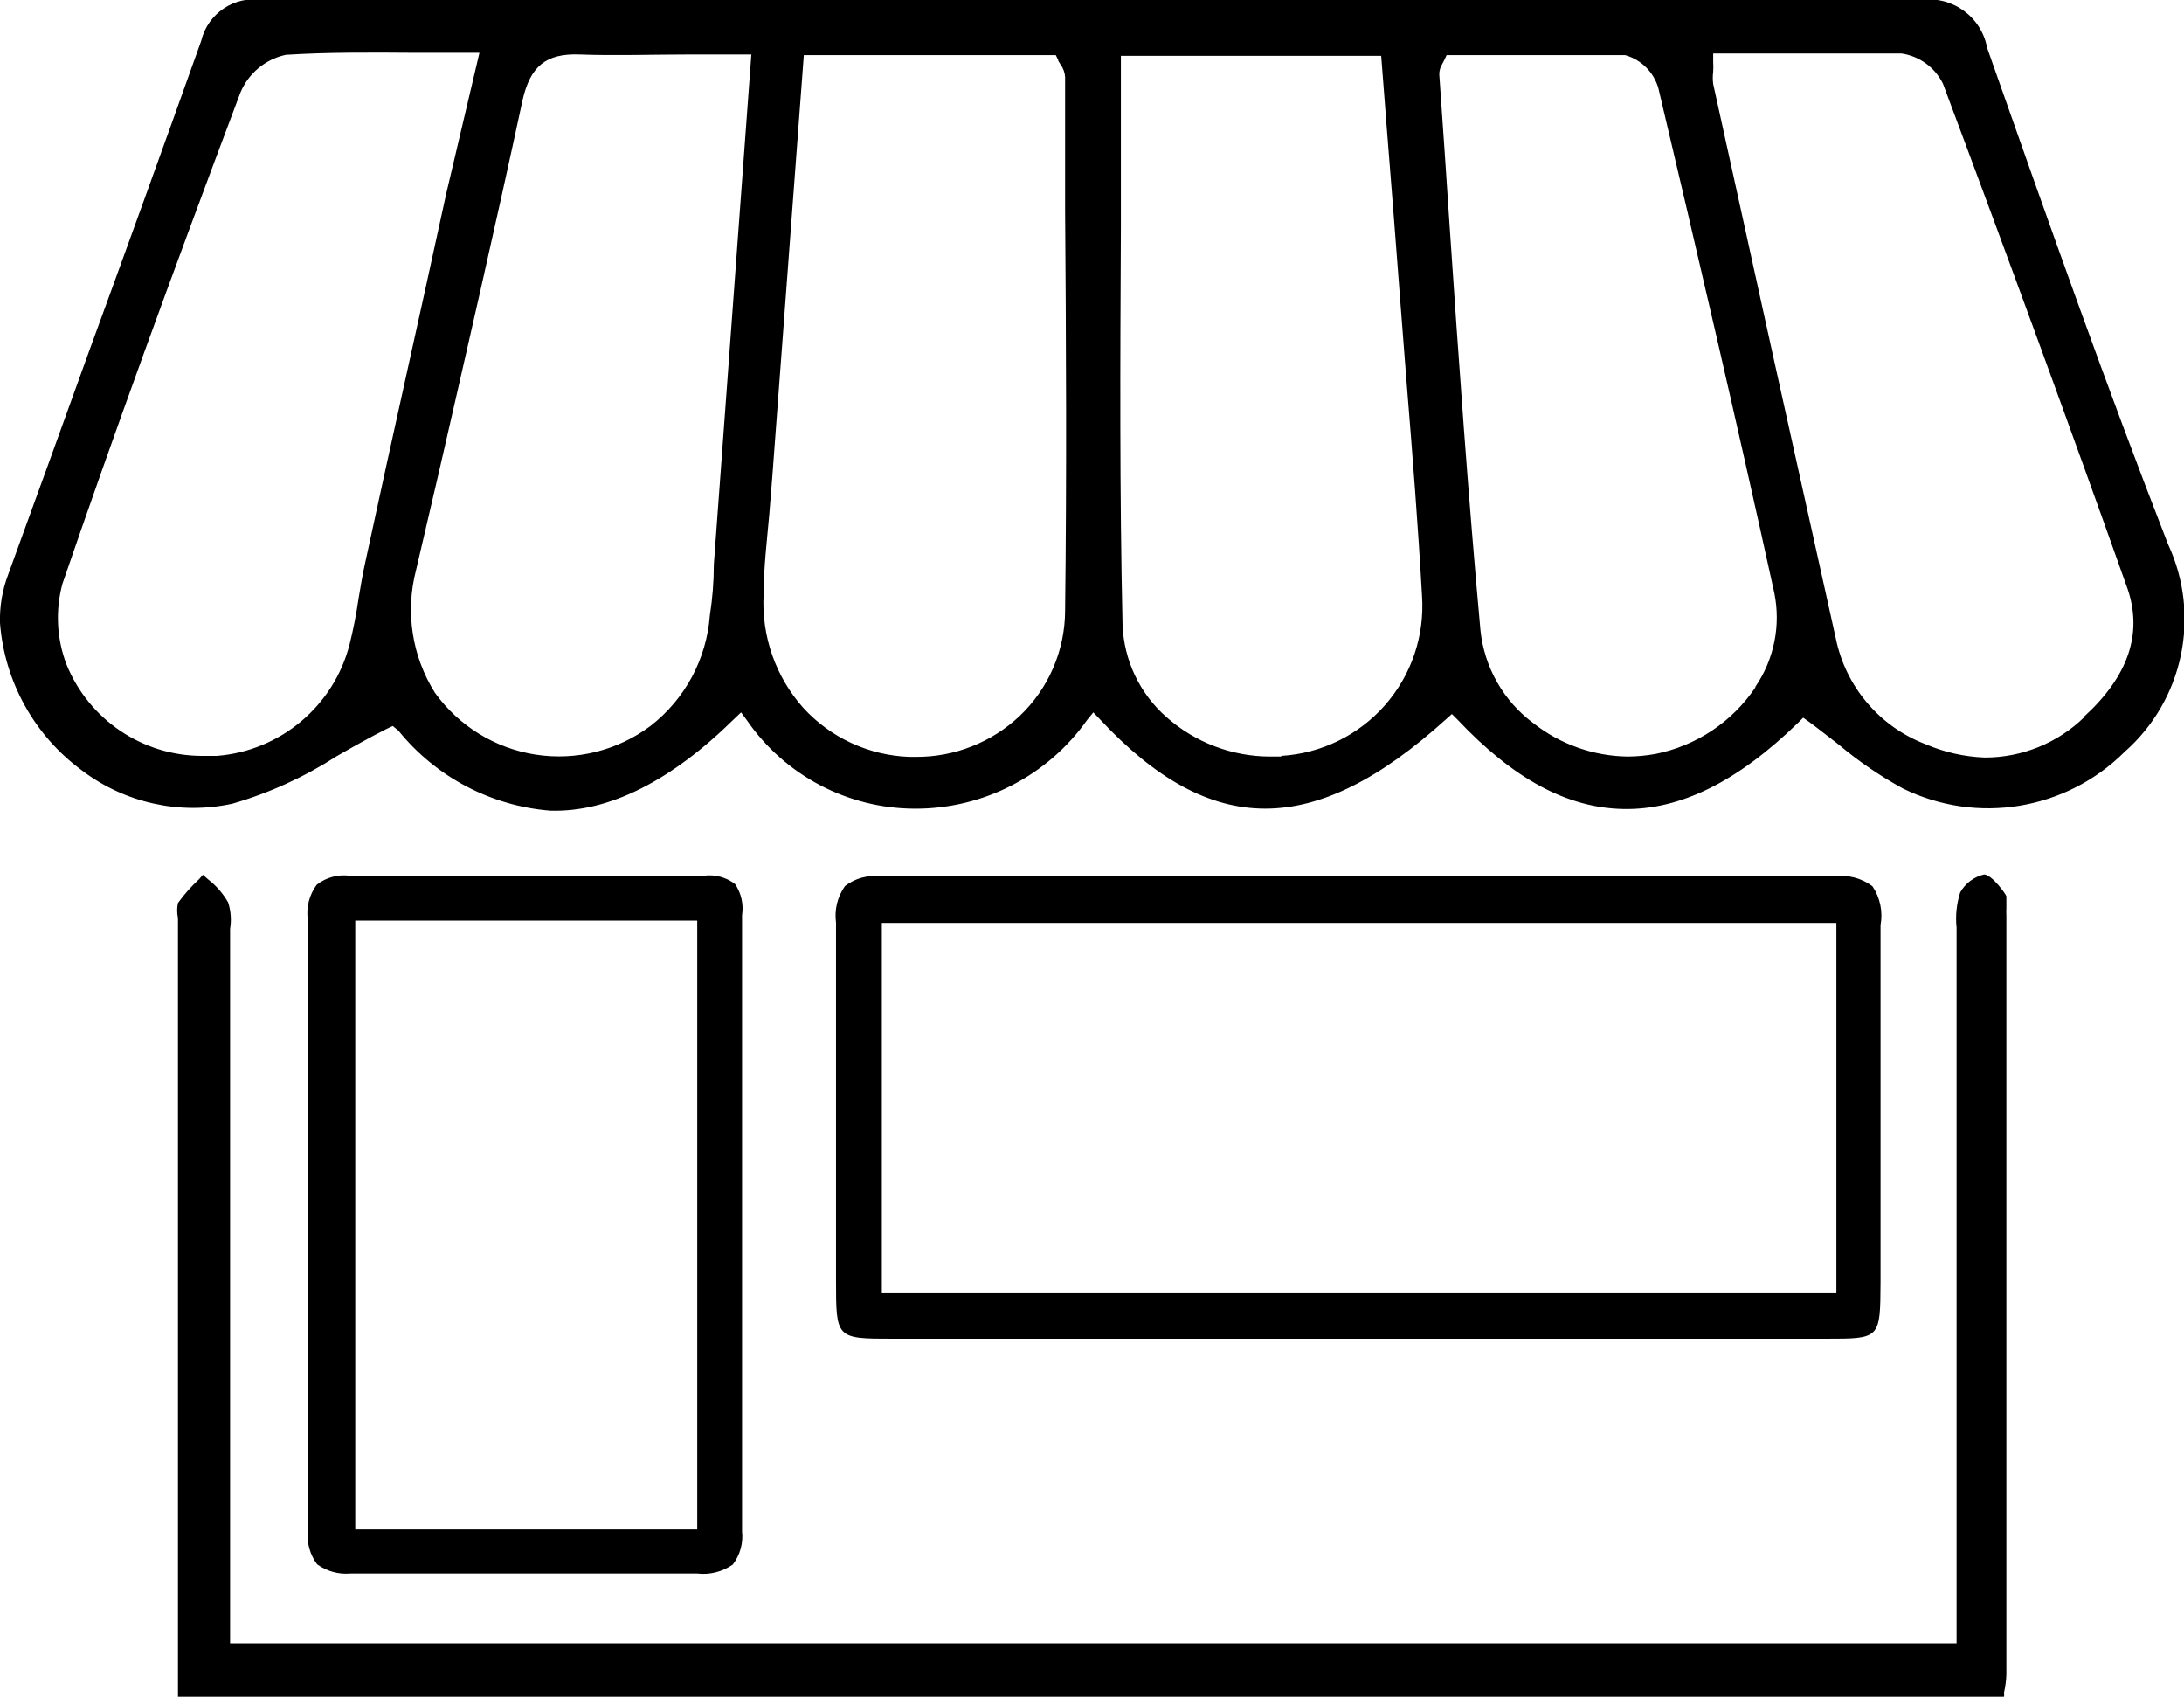
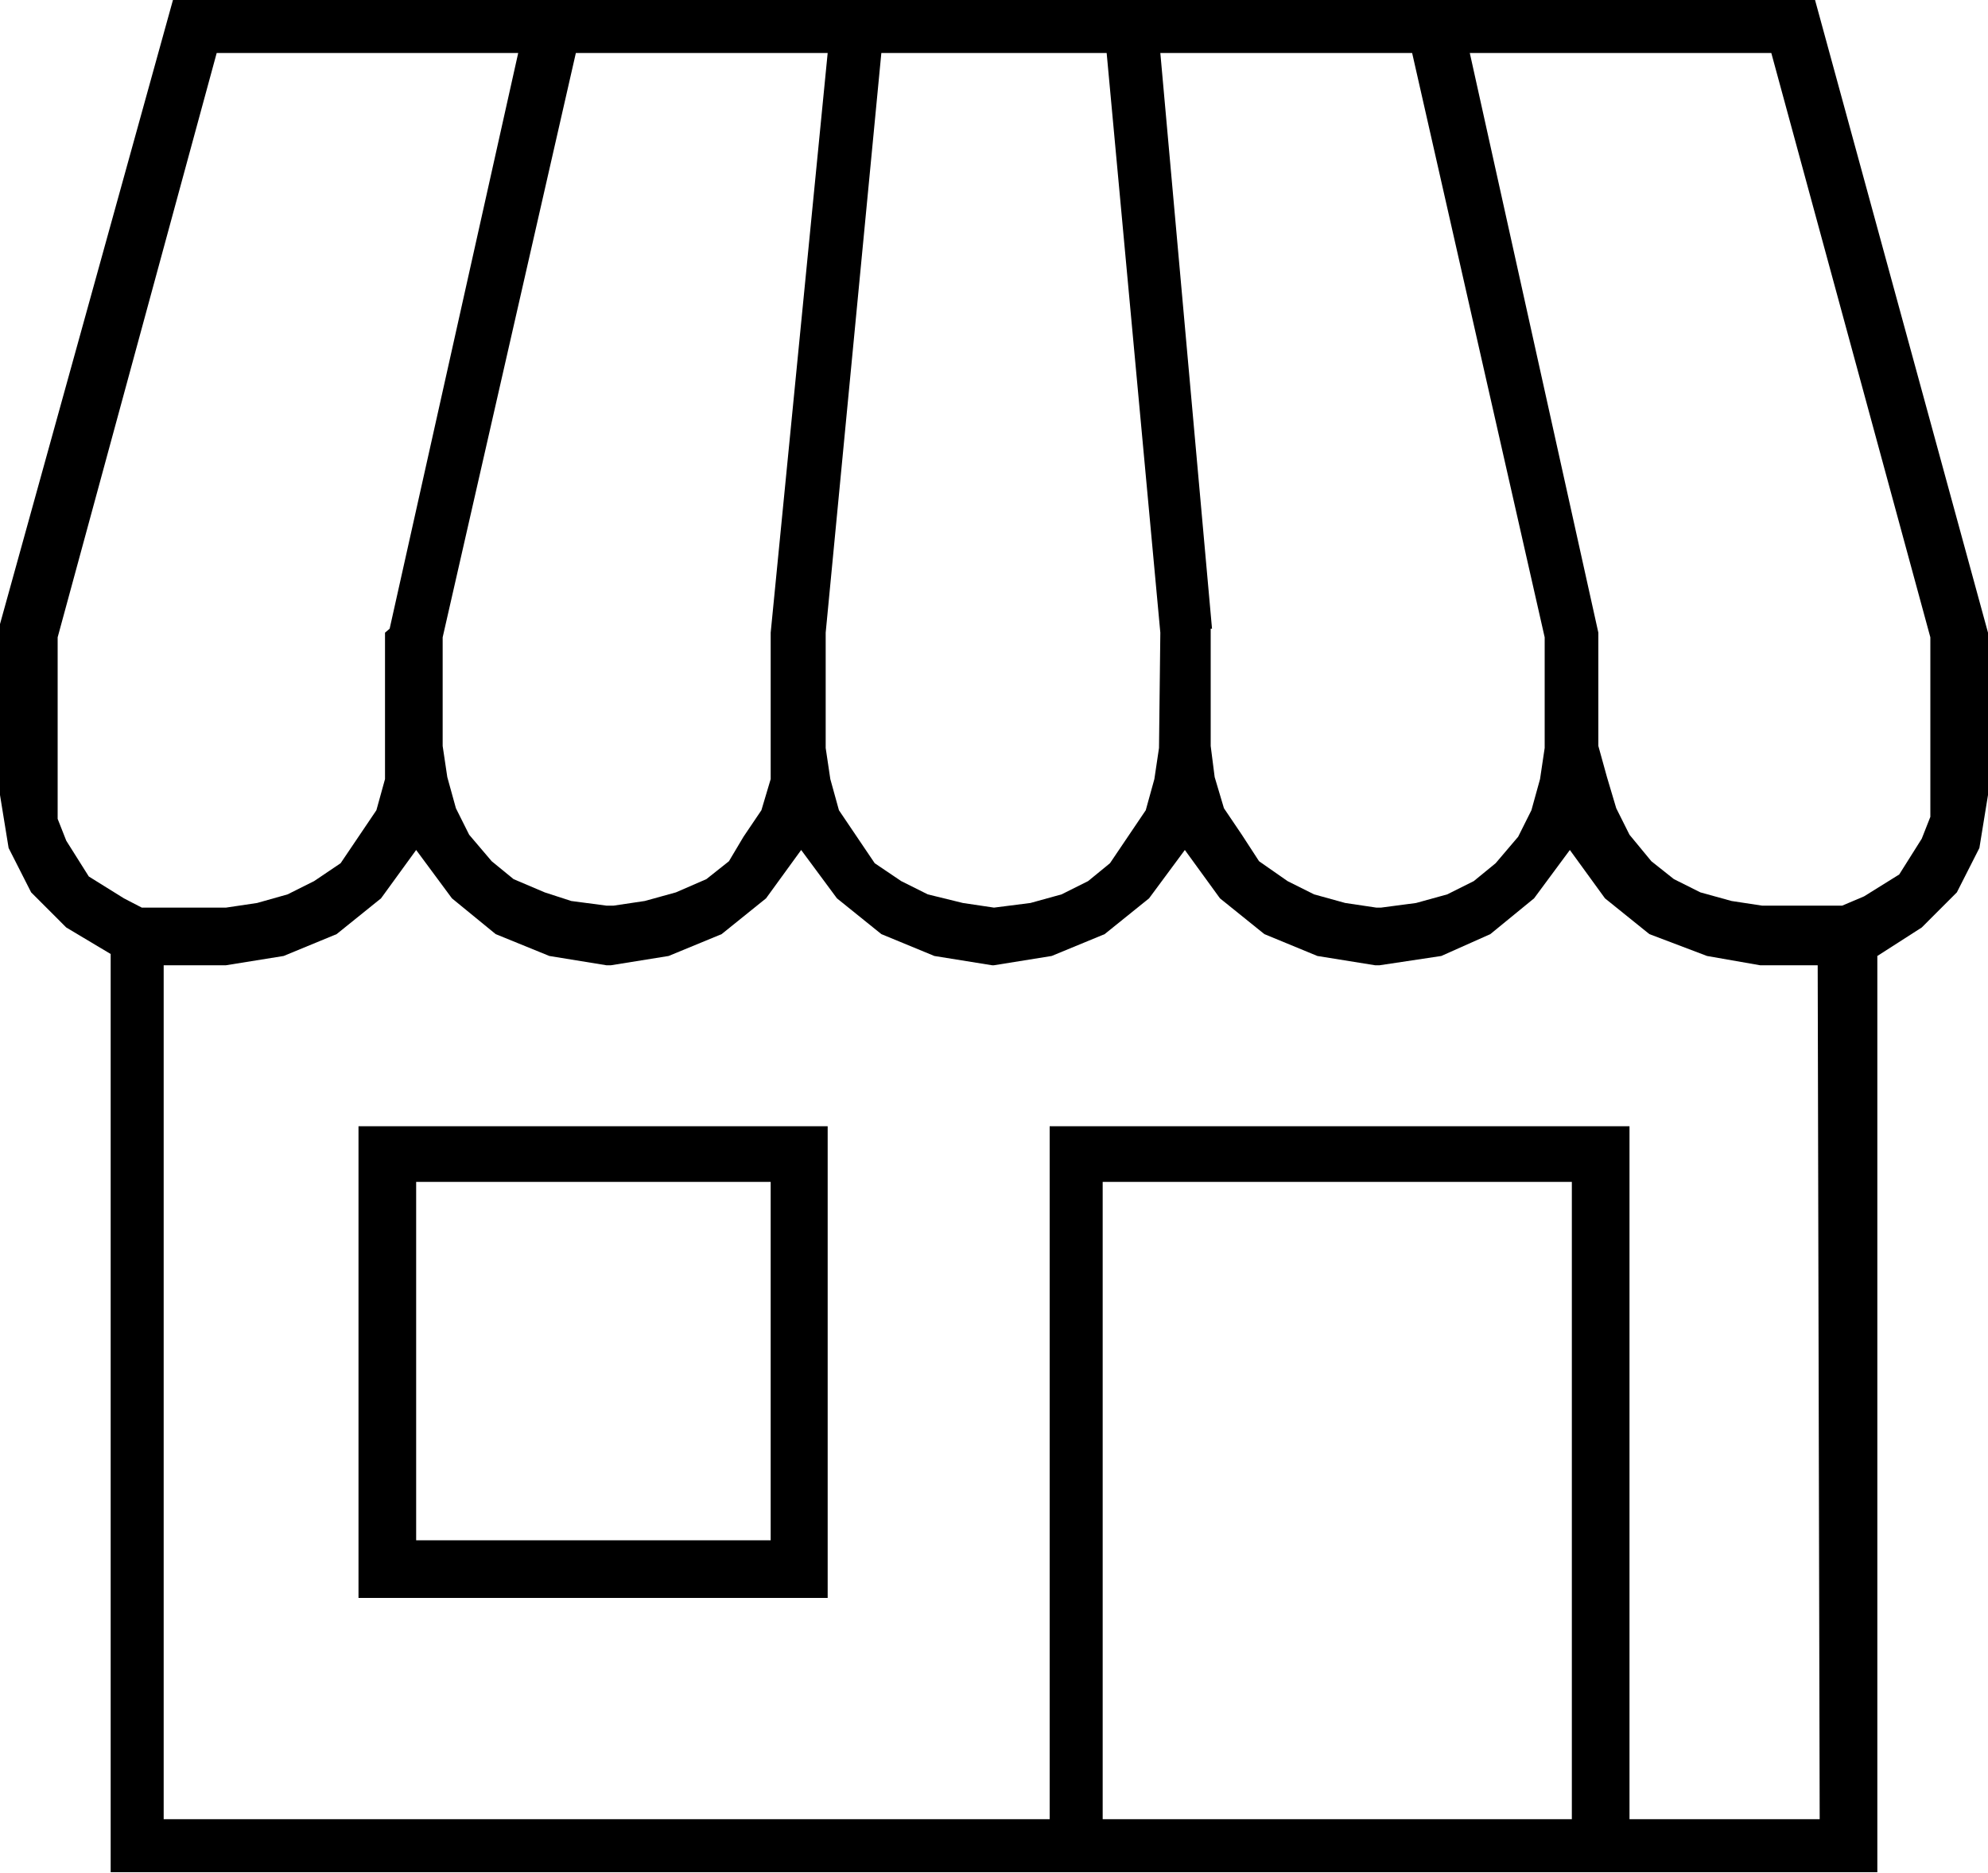
- <svg xmlns="http://www.w3.org/2000/svg" id="Layer_1" data-name="Layer 1" viewBox="0 0 65.78 51.09">
-   <defs />
-   <path class="cls-1" d="M59.76,26.33h0a1.12,1.12,0,0,0-.72.54,2.57,2.57,0,0,0-.11,1.06V49.48h-52V28.38c0-.14,0-.27,0-.41a1.69,1.69,0,0,0-.06-.8,2.36,2.36,0,0,0-.6-.69l-.16-.14L6,26.47a4.72,4.72,0,0,0-.64.72,1.06,1.06,0,0,0,0,.45c0,.1,0,.2,0,.29V29.3q0,10.31,0,20.6c0,.31,0,.62,0,.94,0,.09,0,.17,0,.25h55a.59.59,0,0,0,0-.13,2.86,2.86,0,0,0,.07-.54V27.56a1.55,1.55,0,0,1,0-.21c0-.11,0-.31,0-.36S60,26.34,59.76,26.33Zm-3.36.36a1.54,1.54,0,0,0-1.16-.3c-9.2,0-18.86,0-28.72,0h0a1.44,1.44,0,0,0-1.07.29,1.54,1.54,0,0,0-.27,1.1c0,2.5,0,5,0,7.49v3.27c0,1.77,0,1.77,1.71,1.77H55c1.63,0,1.63,0,1.64-1.69,0-1.13,0-2.26,0-3.38,0-2.42,0-4.92,0-7.38A1.59,1.59,0,0,0,56.4,26.69ZM55.31,38.94H26.56V27.79H55.31ZM22.14,26.62a1.26,1.26,0,0,0-.95-.25c-3.76,0-7.23,0-10.6,0h-.05a1.33,1.33,0,0,0-1,.27,1.43,1.43,0,0,0-.27,1.05c0,2.2,0,4.44,0,6.61v5.21c0,2.16,0,4.39,0,6.59a1.45,1.45,0,0,0,.28,1,1.48,1.48,0,0,0,1,.28c3.43,0,7,0,10.45,0a1.55,1.55,0,0,0,1.07-.27,1.39,1.39,0,0,0,.28-1c0-5.72,0-11.79,0-18.55A1.31,1.31,0,0,0,22.14,26.62ZM21,46.05H10.7V27.72H21ZM65.3,16.39C63.45,11.65,61.81,7,59.85,1.44a1.78,1.78,0,0,0-2-1.44h0C42.8,0,26.46,0,7.9,0h0A1.63,1.63,0,0,0,6.06,1.23q-1.68,4.71-3.4,9.41Q1.45,14,.25,17.29A3.81,3.81,0,0,0,0,18.76,6.09,6.09,0,0,0,2.47,23.2,5.55,5.55,0,0,0,7,24.2a11.87,11.87,0,0,0,3.14-1.43c.49-.28,1-.57,1.52-.83l.17-.08L12,22a6.55,6.55,0,0,0,4.58,2.41c1.76.05,3.63-.89,5.53-2.76l.21-.2.17.23a6.16,6.16,0,0,0,5.07,2.67,6.33,6.33,0,0,0,5.19-2.68l.18-.22.2.21c3.34,3.58,6.45,3.59,10.42,0l.18-.16.17.17c1.68,1.78,3.3,2.66,5,2.69s3.42-.81,5.26-2.6l.15-.15.17.12c.3.22.6.46.9.69a11.81,11.81,0,0,0,1.93,1.32,5.82,5.82,0,0,0,6.68-1.1A5.33,5.33,0,0,0,65.3,16.39ZM11,16.94c-.08.36-.14.72-.2,1.08a14,14,0,0,1-.27,1.38,4.49,4.49,0,0,1-4,3.36H6.08A4.41,4.41,0,0,1,2,20a3.94,3.94,0,0,1-.12-2.42C3.39,13.18,5.1,8.47,7.24,2.79A1.92,1.92,0,0,1,8.61,1.65c1.28-.08,2.57-.07,3.94-.06h1.89l-1,4.24C12.62,9.61,11.79,13.27,11,16.94ZM21.5,17q0,.76-.12,1.53a4.65,4.65,0,0,1-1.79,3.33,4.6,4.6,0,0,1-6.49-1,4.7,4.7,0,0,1-.57-3.69l.7-3c.84-3.66,1.71-7.44,2.51-11.16.23-1,.69-1.41,1.72-1.37s2.18,0,3.33,0h1.84Zm10.58,1.39a4.39,4.39,0,0,1-1.37,3.17,4.52,4.52,0,0,1-3.13,1.23h-.19a4.55,4.55,0,0,1-3.2-1.48A4.74,4.74,0,0,1,23,17.9c0-.8.1-1.62.17-2.41l.09-1.12.95-12.71H31.8l.07.14c0,.05.05.09.07.14a.7.7,0,0,1,.14.38c0,1.32,0,2.64,0,4C32.11,10.24,32.13,14.34,32.08,18.37Zm6.51,4.39h-.34a4.72,4.72,0,0,1-3.12-1.19,3.89,3.89,0,0,1-1.32-2.78c-.09-4-.07-8-.05-12,0-1.63,0-3.26,0-4.9V1.68H41.6L41.78,4c.14,1.72.27,3.43.4,5.13.06.82.13,1.63.19,2.44.17,2.09.34,4.24.46,6.37A4.52,4.52,0,0,1,38.59,22.76Zm14.28-2.08a4.74,4.74,0,0,1-3,2,4.8,4.8,0,0,1-.85.08,4.7,4.7,0,0,1-2.83-1,4,4,0,0,1-1.6-2.8c-.37-4.06-.66-8.19-.93-12.19-.1-1.51-.2-3-.31-4.54A.58.58,0,0,1,43.4,2l.1-.19.07-.15H45c1.29,0,2.62,0,3.95,0a1.45,1.45,0,0,1,1,1c1.14,4.82,2.35,10,3.49,15.19A3.7,3.7,0,0,1,52.87,20.68Zm9.91.89a4.29,4.29,0,0,1-3,1.22A5,5,0,0,1,58,22.41a4.34,4.34,0,0,1-2.71-3.2Q53.43,10.87,51.6,2.53a1.42,1.42,0,0,1,0-.37,2.63,2.63,0,0,0,0-.3V1.61h1.72c1.36,0,2.65,0,3.95,0a1.66,1.66,0,0,1,1.25.91c2.06,5.5,3.88,10.48,5.56,15.21C64.54,19.08,64.1,20.36,62.78,21.57Z" />
+ <svg xmlns="http://www.w3.org/2000/svg" viewBox="0 0 30 28.26">
+   <g id="Layer_2" data-name="Layer 2">
+     <g id="Layer_1-2" data-name="Layer 1">
+       <path class="" d="M29.13,12v.33l-.13.33-.34.54-.53.33-.33.14H26.59l-.46-.07-.47-.13-.4-.2L24.92,13l-.33-.4-.2-.4-.14-.47-.13-.47V9.55L22.18.8h4.55l2.4,8.82ZM27.46,27.46H24.59V17H15.84V27.46H2.47V14.57h.94l.87-.14.8-.33.67-.54.53-.73.54.73.66.54.81.33.86.14h.07l.87-.14.8-.33.67-.54.53-.73.54.73.67.54.8.33.87.14H15l.87-.14.8-.33.67-.54.54-.73.53.73.67.54.8.33.87.14h.07l.93-.14.74-.33.66-.54.54-.73.53.73.67.54.87.33.8.14h.87Zm-10.82,0V17.84h7.08v9.62ZM5.81,9.55v2.21l-.13.47-.27.4-.27.4-.4.27-.4.2-.46.13-.47.07H2.14l-.27-.14-.53-.33L1,12.69l-.13-.33V9.62L3.27.8H7.82L5.88,9.49ZM12.49.8l-.86,8.75v2.21l-.14.47-.27.4L11,13l-.34.27-.46.2-.47.13-.47.07H9.15l-.53-.07-.4-.13-.47-.2L7.42,13l-.34-.4-.2-.4-.13-.47-.07-.47V9.62L8.69.8Zm5,10.49-.07.47-.13.47-.27.4-.27.4-.33.27-.4.2-.47.13L15,13.7H15l-.47-.07L14,13.5l-.4-.2-.4-.27-.27-.4-.27-.4-.13-.47-.07-.47V9.55L13.3.8h3.4l.81,8.75Zm.8-1.8L17.51.8h3.8l2,8.82v1.67l-.07.47-.13.47-.2.4-.34.4-.33.27-.4.2-.47.13-.53.07h-.07l-.47-.07-.47-.13-.4-.2L19,13l-.26-.4-.27-.4-.14-.47-.06-.47V9.49ZM27.39,0H2.61L0,9.42V12l.13.8.34.67L1,14l.67.4V28.26H28.33V14.43L29,14l.53-.53.34-.67L30,12V9.55Z" />
+       <path class="" d="M6.28,17.84h5.35v5.41H6.28Zm-.87,6.28h7.08V17H5.41Z" />
+     </g>
+   </g>
</svg>
